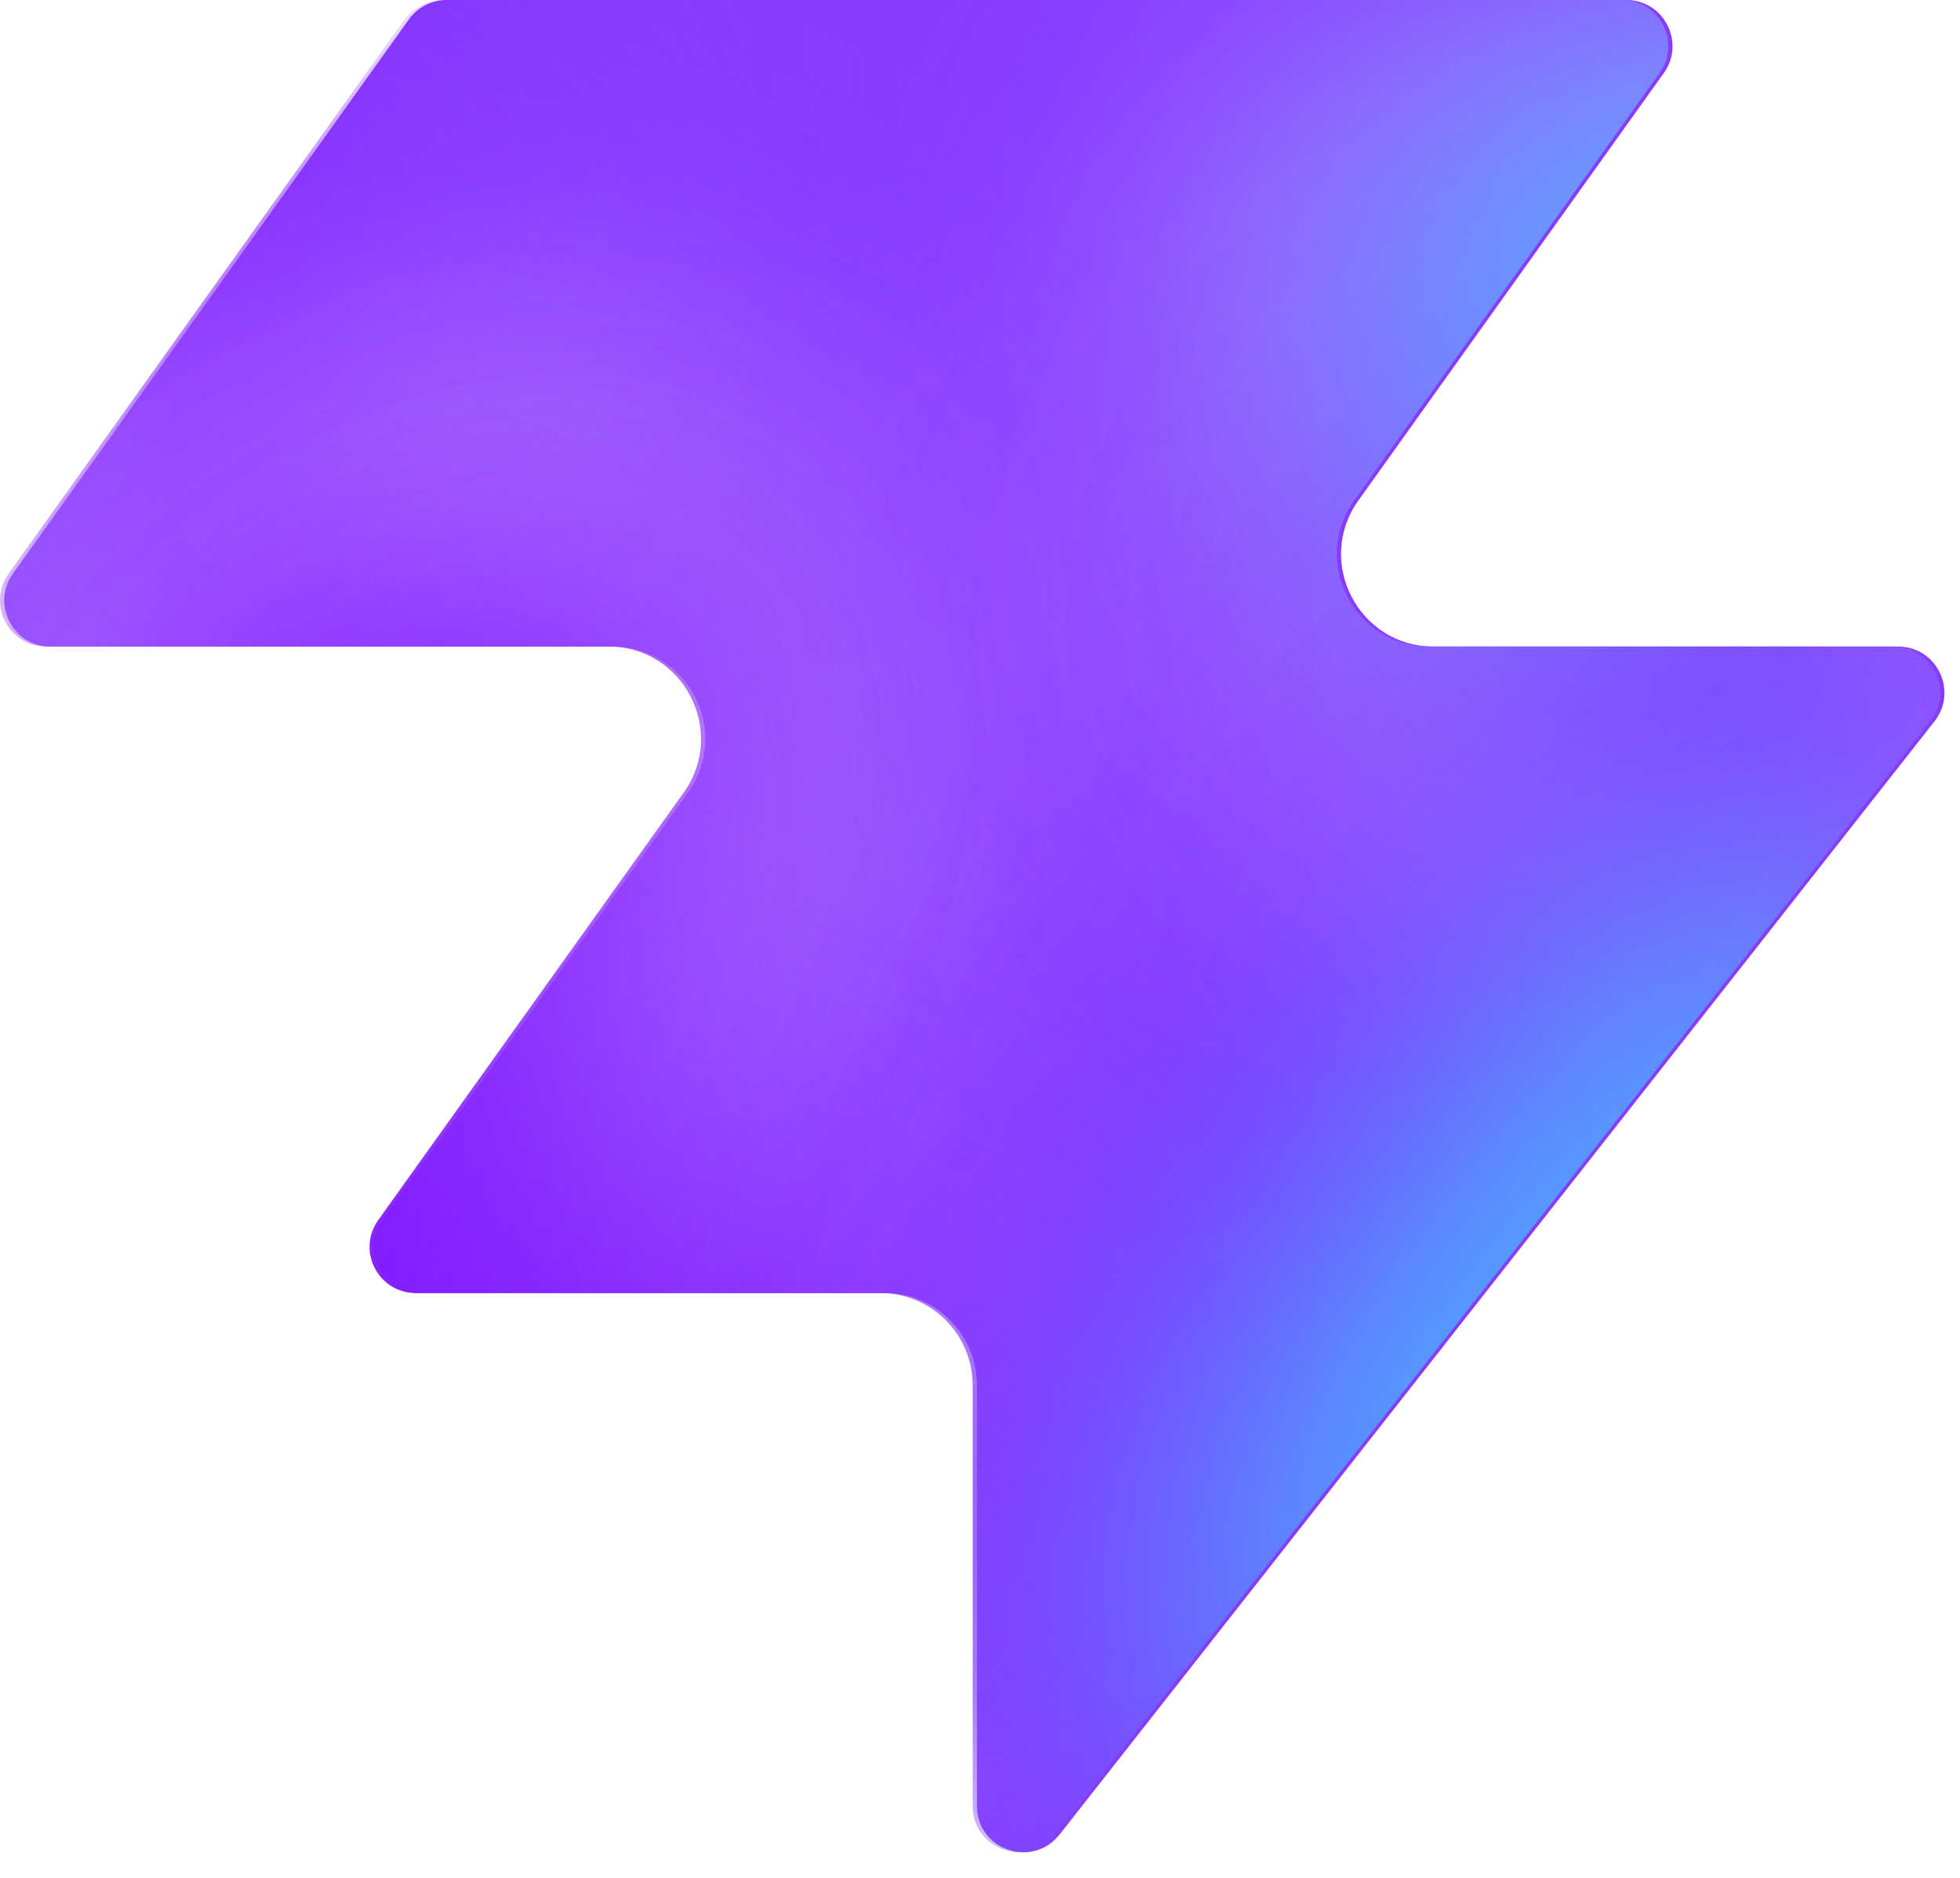
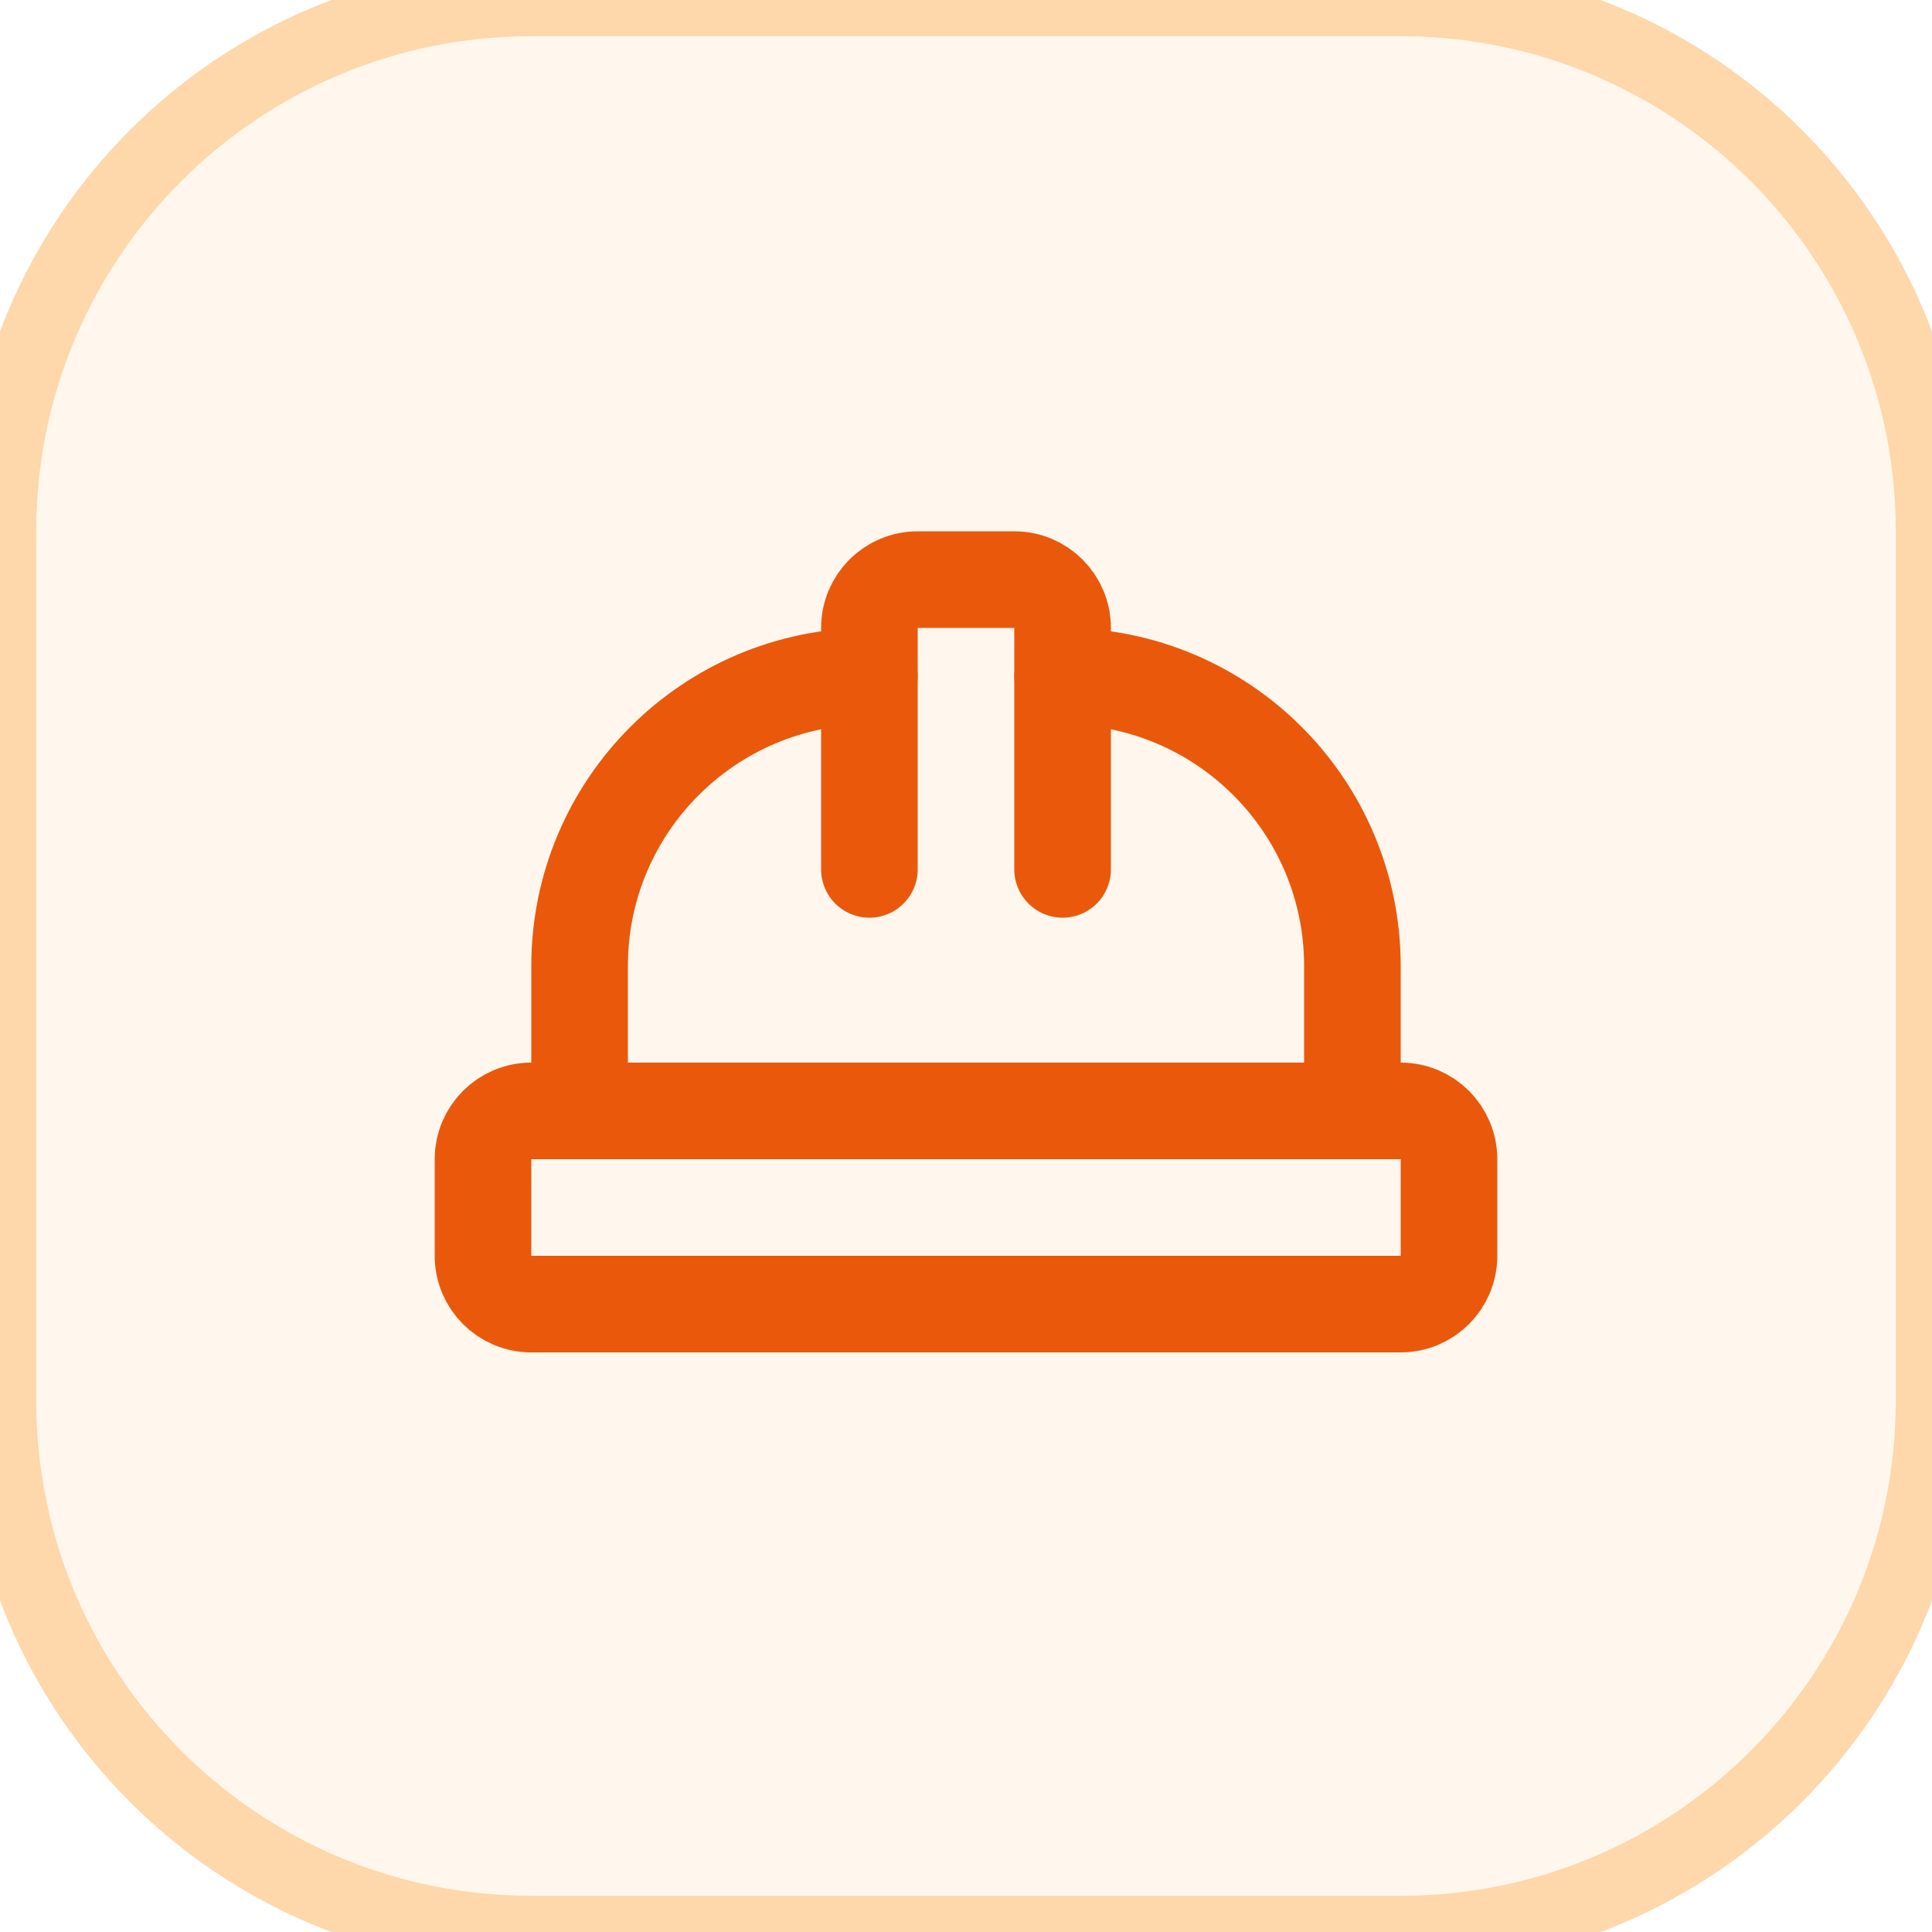
- <svg xmlns="http://www.w3.org/2000/svg" width="48" height="46" fill="none" viewBox="0 0 48 46">
-   <path fill="#863bff" d="M25.946 44.938c-.664.845-2.021.375-2.021-.698V33.937a2.26 2.26 0 0 0-2.262-2.262H10.287c-.92 0-1.456-1.04-.92-1.788l7.48-10.471c1.07-1.497 0-3.578-1.842-3.578H1.237c-.92 0-1.456-1.04-.92-1.788L10.013.474c.214-.297.556-.474.92-.474h28.894c.92 0 1.456 1.04.92 1.788l-7.48 10.471c-1.07 1.498 0 3.579 1.842 3.579h11.377c.943 0 1.473 1.088.89 1.83L25.947 44.94z" style="fill:#863bff;fill:color(display-p3 .525 .23 1);fill-opacity:1" />
-   <mask id="a" width="48" height="46" x="0" y="0" maskUnits="userSpaceOnUse" style="mask-type:alpha">
-     <path fill="#000" d="M25.842 44.938c-.664.844-2.021.375-2.021-.698V33.937a2.26 2.26 0 0 0-2.262-2.262H10.183c-.92 0-1.456-1.04-.92-1.788l7.48-10.471c1.07-1.498 0-3.579-1.842-3.579H1.133c-.92 0-1.456-1.04-.92-1.787L9.91.473c.214-.297.556-.474.92-.474h28.894c.92 0 1.456 1.04.92 1.788l-7.48 10.471c-1.07 1.498 0 3.578 1.842 3.578h11.377c.943 0 1.473 1.088.89 1.832L25.843 44.94z" style="fill:#000;fill-opacity:1" />
-   </mask>
-   <g mask="url(#a)">
-     <g filter="url(#b)">
-       <ellipse cx="5.508" cy="14.704" fill="#ede6ff" rx="5.508" ry="14.704" style="fill:#ede6ff;fill:color(display-p3 .927 .903 1);fill-opacity:1" transform="matrix(.00324 1 1 -.00324 -4.47 31.516)" />
-     </g>
-     <g filter="url(#c)">
-       <ellipse cx="10.399" cy="29.851" fill="#ede6ff" rx="10.399" ry="29.851" style="fill:#ede6ff;fill:color(display-p3 .927 .903 1);fill-opacity:1" transform="matrix(.00324 1 1 -.00324 -39.328 7.883)" />
-     </g>
-     <g filter="url(#d)">
-       <ellipse cx="5.508" cy="30.487" fill="#7e14ff" rx="5.508" ry="30.487" style="fill:#7e14ff;fill:color(display-p3 .492 .077 1);fill-opacity:1" transform="rotate(89.814 -25.913 -14.639)scale(1 -1)" />
-     </g>
-     <g filter="url(#e)">
-       <ellipse cx="5.508" cy="30.599" fill="#7e14ff" rx="5.508" ry="30.599" style="fill:#7e14ff;fill:color(display-p3 .492 .077 1);fill-opacity:1" transform="rotate(89.814 -32.644 -3.334)scale(1 -1)" />
-     </g>
-     <g filter="url(#f)">
-       <ellipse cx="5.508" cy="30.599" fill="#7e14ff" rx="5.508" ry="30.599" style="fill:#7e14ff;fill:color(display-p3 .492 .077 1);fill-opacity:1" transform="matrix(.00324 1 1 -.00324 -34.34 30.47)" />
-     </g>
-     <g filter="url(#g)">
-       <ellipse cx="14.072" cy="22.078" fill="#ede6ff" rx="14.072" ry="22.078" style="fill:#ede6ff;fill:color(display-p3 .927 .903 1);fill-opacity:1" transform="rotate(93.35 24.506 48.493)scale(-1 1)" />
-     </g>
-     <g filter="url(#h)">
-       <ellipse cx="3.47" cy="21.501" fill="#7e14ff" rx="3.47" ry="21.501" style="fill:#7e14ff;fill:color(display-p3 .492 .077 1);fill-opacity:1" transform="rotate(89.009 28.708 47.59)scale(-1 1)" />
-     </g>
-     <g filter="url(#i)">
-       <ellipse cx="3.47" cy="21.501" fill="#7e14ff" rx="3.47" ry="21.501" style="fill:#7e14ff;fill:color(display-p3 .492 .077 1);fill-opacity:1" transform="rotate(89.009 28.708 47.59)scale(-1 1)" />
-     </g>
-     <g filter="url(#j)">
-       <ellipse cx=".387" cy="8.972" fill="#7e14ff" rx="4.407" ry="29.108" style="fill:#7e14ff;fill:color(display-p3 .492 .077 1);fill-opacity:1" transform="rotate(39.51 .387 8.972)" />
-     </g>
-     <g filter="url(#k)">
-       <ellipse cx="47.523" cy="-6.092" fill="#7e14ff" rx="4.407" ry="29.108" style="fill:#7e14ff;fill:color(display-p3 .492 .077 1);fill-opacity:1" transform="rotate(37.892 47.523 -6.092)" />
-     </g>
-     <g filter="url(#l)">
-       <ellipse cx="41.412" cy="6.333" fill="#47bfff" rx="5.971" ry="9.665" style="fill:#47bfff;fill:color(display-p3 .28 .748 1);fill-opacity:1" transform="rotate(37.892 41.412 6.333)" />
-     </g>
-     <g filter="url(#m)">
-       <ellipse cx="-1.879" cy="38.332" fill="#7e14ff" rx="4.407" ry="29.108" style="fill:#7e14ff;fill:color(display-p3 .492 .077 1);fill-opacity:1" transform="rotate(37.892 -1.88 38.332)" />
-     </g>
-     <g filter="url(#n)">
-       <ellipse cx="-1.879" cy="38.332" fill="#7e14ff" rx="4.407" ry="29.108" style="fill:#7e14ff;fill:color(display-p3 .492 .077 1);fill-opacity:1" transform="rotate(37.892 -1.88 38.332)" />
-     </g>
-     <g filter="url(#o)">
-       <ellipse cx="35.651" cy="29.907" fill="#7e14ff" rx="4.407" ry="29.108" style="fill:#7e14ff;fill:color(display-p3 .492 .077 1);fill-opacity:1" transform="rotate(37.892 35.651 29.907)" />
-     </g>
-     <g filter="url(#p)">
-       <ellipse cx="38.418" cy="32.4" fill="#47bfff" rx="5.971" ry="15.297" style="fill:#47bfff;fill:color(display-p3 .28 .748 1);fill-opacity:1" transform="rotate(37.892 38.418 32.4)" />
-     </g>
+ <svg xmlns="http://www.w3.org/2000/svg" width="40" height="40" viewBox="0 0 40 40" fill="none">
+   <rect width="40" height="40" rx="11" fill="#fff7ed" stroke="#fed7aa" stroke-width="1.5" />
+   <g transform="translate(8, 8)" stroke="#ea580c" stroke-width="2" stroke-linecap="round" stroke-linejoin="round" fill="none">
+     <path d="M10 10V5a1 1 0 0 1 1-1h2a1 1 0 0 1 1 1v5" />
+     <path d="M14 6a6 6 0 0 1 6 6v3" />
+     <path d="M4 15v-3a6 6 0 0 1 6-6" />
+     <rect x="2" y="15" width="20" height="4" rx="1" />
  </g>
-   <defs>
-     <filter id="b" width="60.045" height="41.654" x="-19.77" y="16.149" color-interpolation-filters="sRGB" filterUnits="userSpaceOnUse">
-       <feFlood flood-opacity="0" result="BackgroundImageFix" />
-       <feBlend in="SourceGraphic" in2="BackgroundImageFix" result="shape" />
-       <feGaussianBlur result="effect1_foregroundBlur_2002_17158" stdDeviation="7.659" />
-     </filter>
-     <filter id="c" width="90.34" height="51.437" x="-54.613" y="-7.533" color-interpolation-filters="sRGB" filterUnits="userSpaceOnUse">
-       <feFlood flood-opacity="0" result="BackgroundImageFix" />
-       <feBlend in="SourceGraphic" in2="BackgroundImageFix" result="shape" />
-       <feGaussianBlur result="effect1_foregroundBlur_2002_17158" stdDeviation="7.659" />
-     </filter>
-     <filter id="d" width="79.355" height="29.4" x="-49.64" y="2.03" color-interpolation-filters="sRGB" filterUnits="userSpaceOnUse">
-       <feFlood flood-opacity="0" result="BackgroundImageFix" />
-       <feBlend in="SourceGraphic" in2="BackgroundImageFix" result="shape" />
-       <feGaussianBlur result="effect1_foregroundBlur_2002_17158" stdDeviation="4.596" />
-     </filter>
-     <filter id="e" width="79.579" height="29.4" x="-45.045" y="20.029" color-interpolation-filters="sRGB" filterUnits="userSpaceOnUse">
-       <feFlood flood-opacity="0" result="BackgroundImageFix" />
-       <feBlend in="SourceGraphic" in2="BackgroundImageFix" result="shape" />
-       <feGaussianBlur result="effect1_foregroundBlur_2002_17158" stdDeviation="4.596" />
-     </filter>
-     <filter id="f" width="79.579" height="29.4" x="-43.513" y="21.178" color-interpolation-filters="sRGB" filterUnits="userSpaceOnUse">
-       <feFlood flood-opacity="0" result="BackgroundImageFix" />
-       <feBlend in="SourceGraphic" in2="BackgroundImageFix" result="shape" />
-       <feGaussianBlur result="effect1_foregroundBlur_2002_17158" stdDeviation="4.596" />
-     </filter>
-     <filter id="g" width="74.749" height="58.852" x="15.756" y="-17.901" color-interpolation-filters="sRGB" filterUnits="userSpaceOnUse">
-       <feFlood flood-opacity="0" result="BackgroundImageFix" />
-       <feBlend in="SourceGraphic" in2="BackgroundImageFix" result="shape" />
-       <feGaussianBlur result="effect1_foregroundBlur_2002_17158" stdDeviation="7.659" />
-     </filter>
-     <filter id="h" width="61.377" height="25.362" x="23.548" y="2.284" color-interpolation-filters="sRGB" filterUnits="userSpaceOnUse">
-       <feFlood flood-opacity="0" result="BackgroundImageFix" />
-       <feBlend in="SourceGraphic" in2="BackgroundImageFix" result="shape" />
-       <feGaussianBlur result="effect1_foregroundBlur_2002_17158" stdDeviation="4.596" />
-     </filter>
-     <filter id="i" width="61.377" height="25.362" x="23.548" y="2.284" color-interpolation-filters="sRGB" filterUnits="userSpaceOnUse">
-       <feFlood flood-opacity="0" result="BackgroundImageFix" />
-       <feBlend in="SourceGraphic" in2="BackgroundImageFix" result="shape" />
-       <feGaussianBlur result="effect1_foregroundBlur_2002_17158" stdDeviation="4.596" />
-     </filter>
-     <filter id="j" width="56.045" height="63.649" x="-27.636" y="-22.853" color-interpolation-filters="sRGB" filterUnits="userSpaceOnUse">
-       <feFlood flood-opacity="0" result="BackgroundImageFix" />
-       <feBlend in="SourceGraphic" in2="BackgroundImageFix" result="shape" />
-       <feGaussianBlur result="effect1_foregroundBlur_2002_17158" stdDeviation="4.596" />
-     </filter>
-     <filter id="k" width="54.814" height="64.646" x="20.116" y="-38.415" color-interpolation-filters="sRGB" filterUnits="userSpaceOnUse">
-       <feFlood flood-opacity="0" result="BackgroundImageFix" />
-       <feBlend in="SourceGraphic" in2="BackgroundImageFix" result="shape" />
-       <feGaussianBlur result="effect1_foregroundBlur_2002_17158" stdDeviation="4.596" />
-     </filter>
-     <filter id="l" width="33.541" height="35.313" x="24.641" y="-11.323" color-interpolation-filters="sRGB" filterUnits="userSpaceOnUse">
-       <feFlood flood-opacity="0" result="BackgroundImageFix" />
-       <feBlend in="SourceGraphic" in2="BackgroundImageFix" result="shape" />
-       <feGaussianBlur result="effect1_foregroundBlur_2002_17158" stdDeviation="4.596" />
-     </filter>
-     <filter id="m" width="54.814" height="64.646" x="-29.286" y="6.009" color-interpolation-filters="sRGB" filterUnits="userSpaceOnUse">
-       <feFlood flood-opacity="0" result="BackgroundImageFix" />
-       <feBlend in="SourceGraphic" in2="BackgroundImageFix" result="shape" />
-       <feGaussianBlur result="effect1_foregroundBlur_2002_17158" stdDeviation="4.596" />
-     </filter>
-     <filter id="n" width="54.814" height="64.646" x="-29.286" y="6.009" color-interpolation-filters="sRGB" filterUnits="userSpaceOnUse">
-       <feFlood flood-opacity="0" result="BackgroundImageFix" />
-       <feBlend in="SourceGraphic" in2="BackgroundImageFix" result="shape" />
-       <feGaussianBlur result="effect1_foregroundBlur_2002_17158" stdDeviation="4.596" />
-     </filter>
-     <filter id="o" width="54.814" height="64.646" x="8.244" y="-2.416" color-interpolation-filters="sRGB" filterUnits="userSpaceOnUse">
-       <feFlood flood-opacity="0" result="BackgroundImageFix" />
-       <feBlend in="SourceGraphic" in2="BackgroundImageFix" result="shape" />
-       <feGaussianBlur result="effect1_foregroundBlur_2002_17158" stdDeviation="4.596" />
-     </filter>
-     <filter id="p" width="39.409" height="43.623" x="18.713" y="10.588" color-interpolation-filters="sRGB" filterUnits="userSpaceOnUse">
-       <feFlood flood-opacity="0" result="BackgroundImageFix" />
-       <feBlend in="SourceGraphic" in2="BackgroundImageFix" result="shape" />
-       <feGaussianBlur result="effect1_foregroundBlur_2002_17158" stdDeviation="4.596" />
-     </filter>
-   </defs>
</svg>
